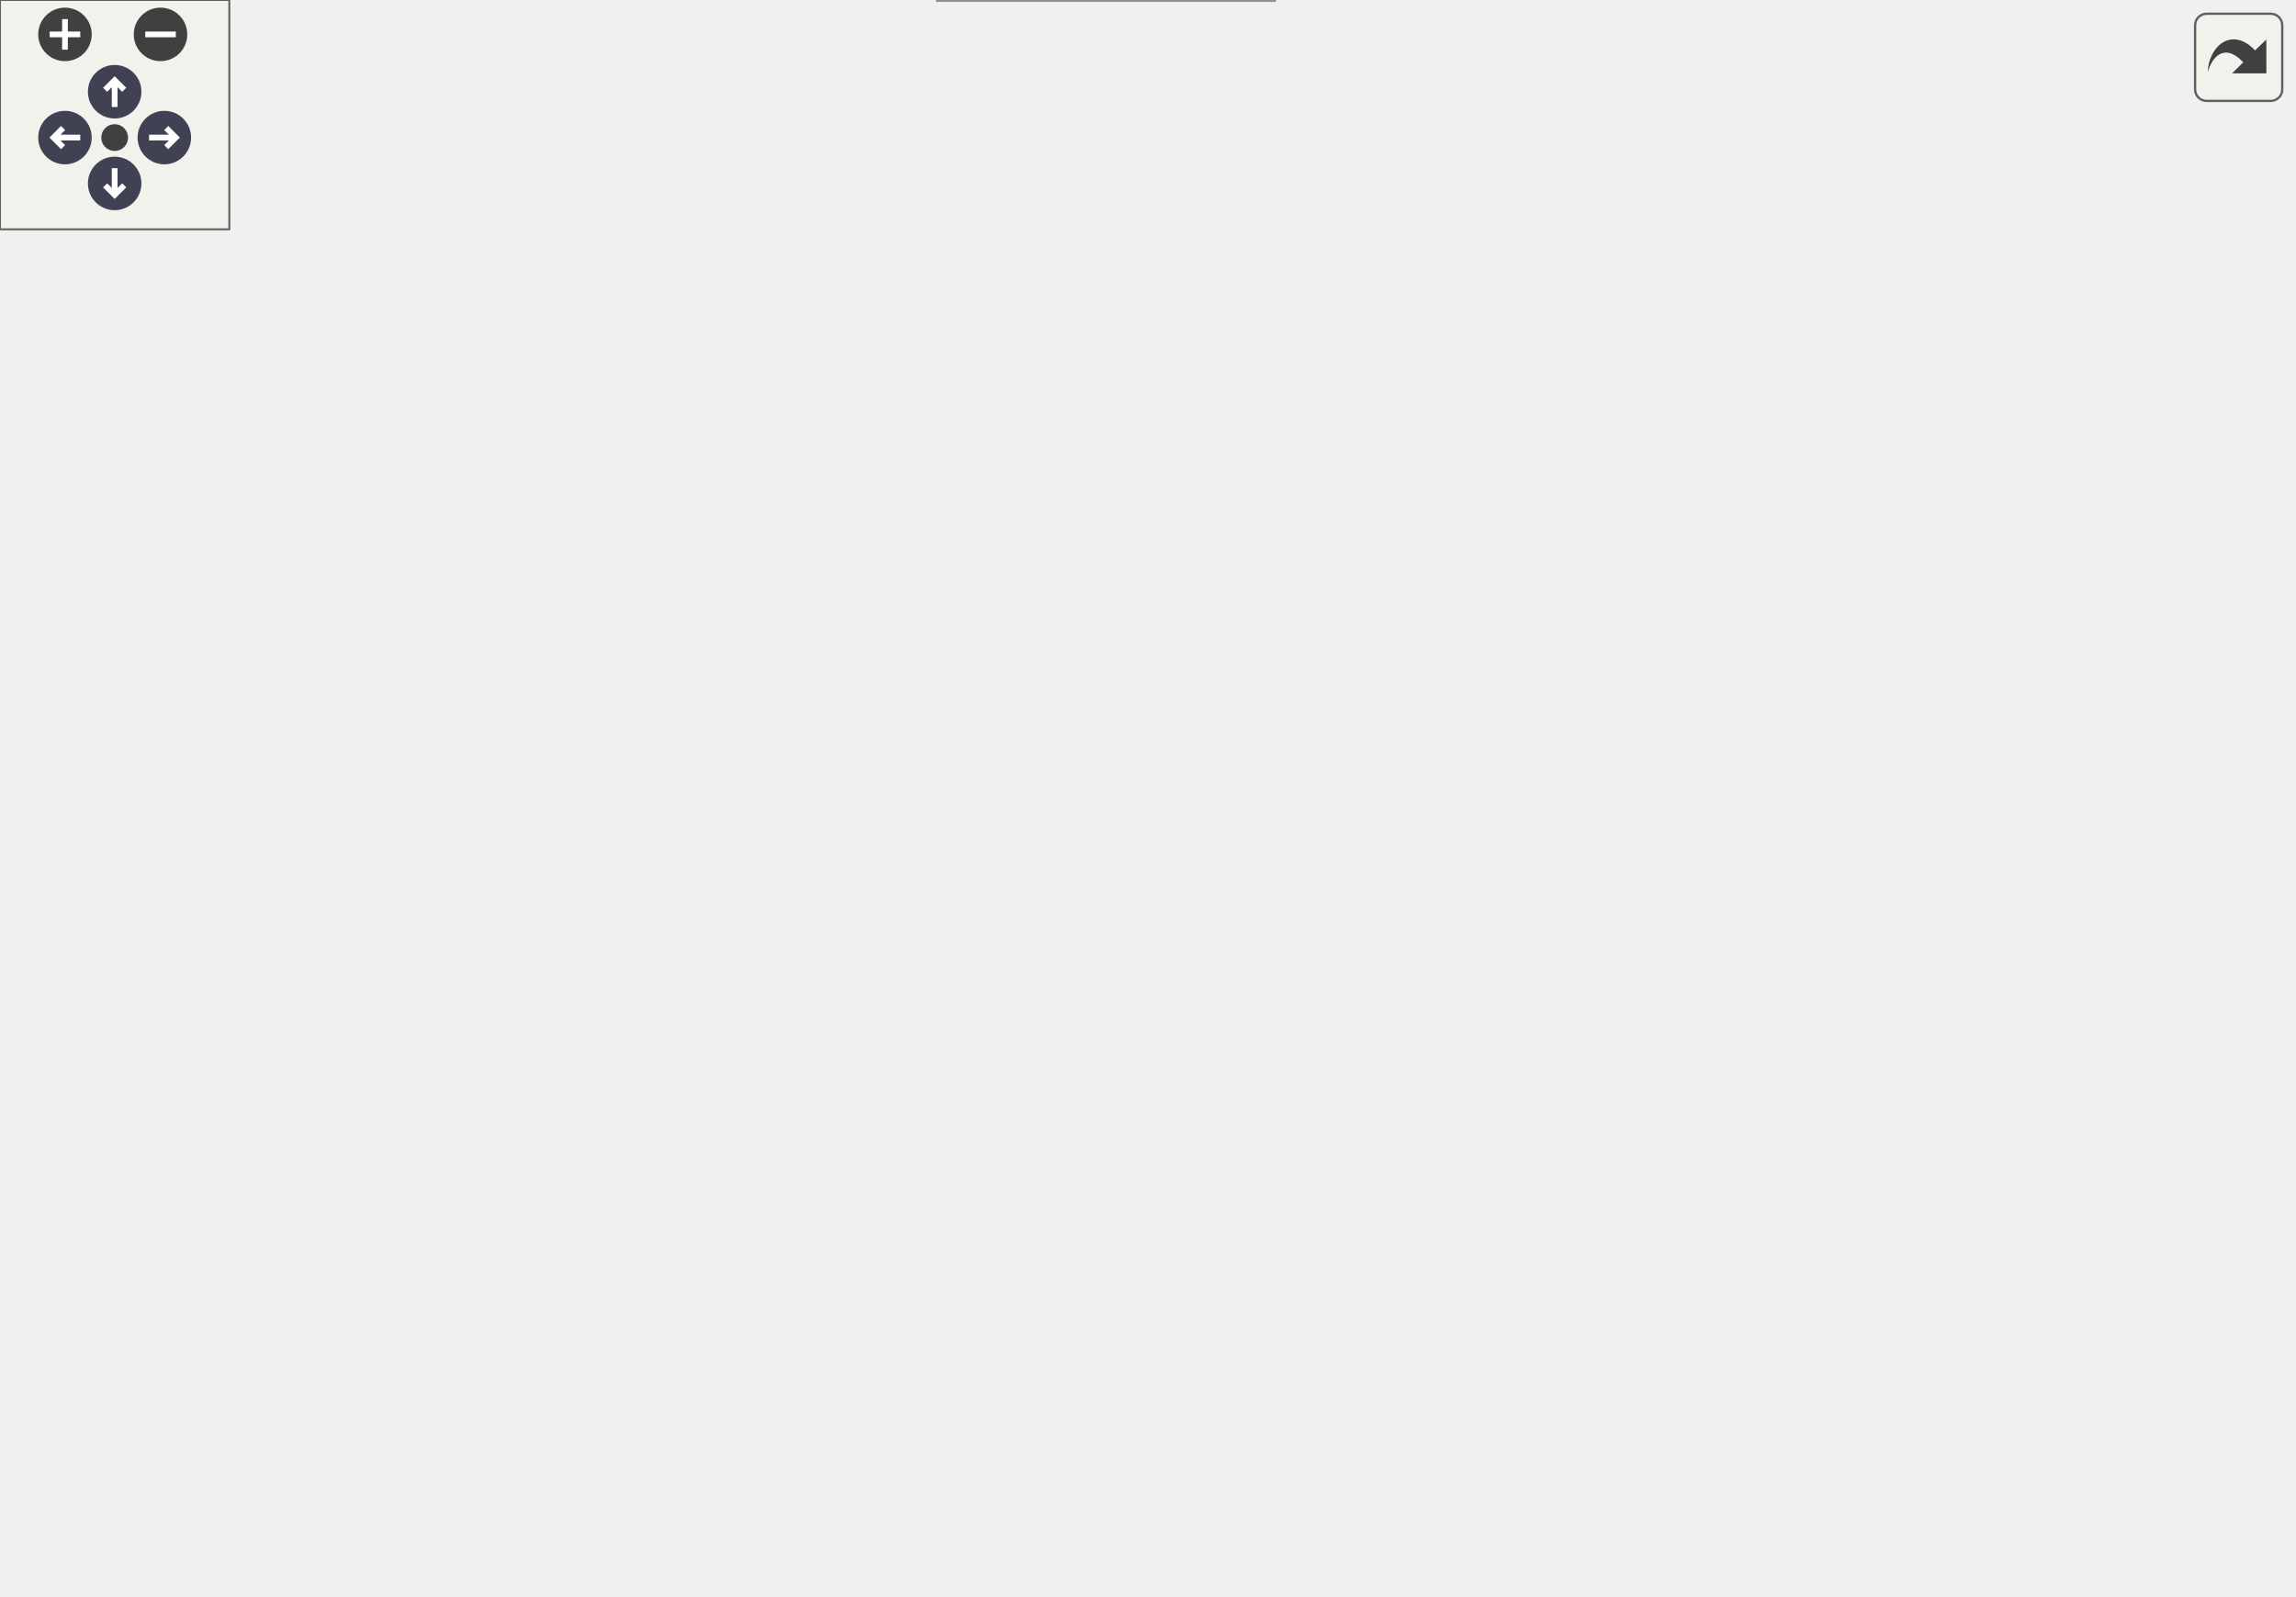
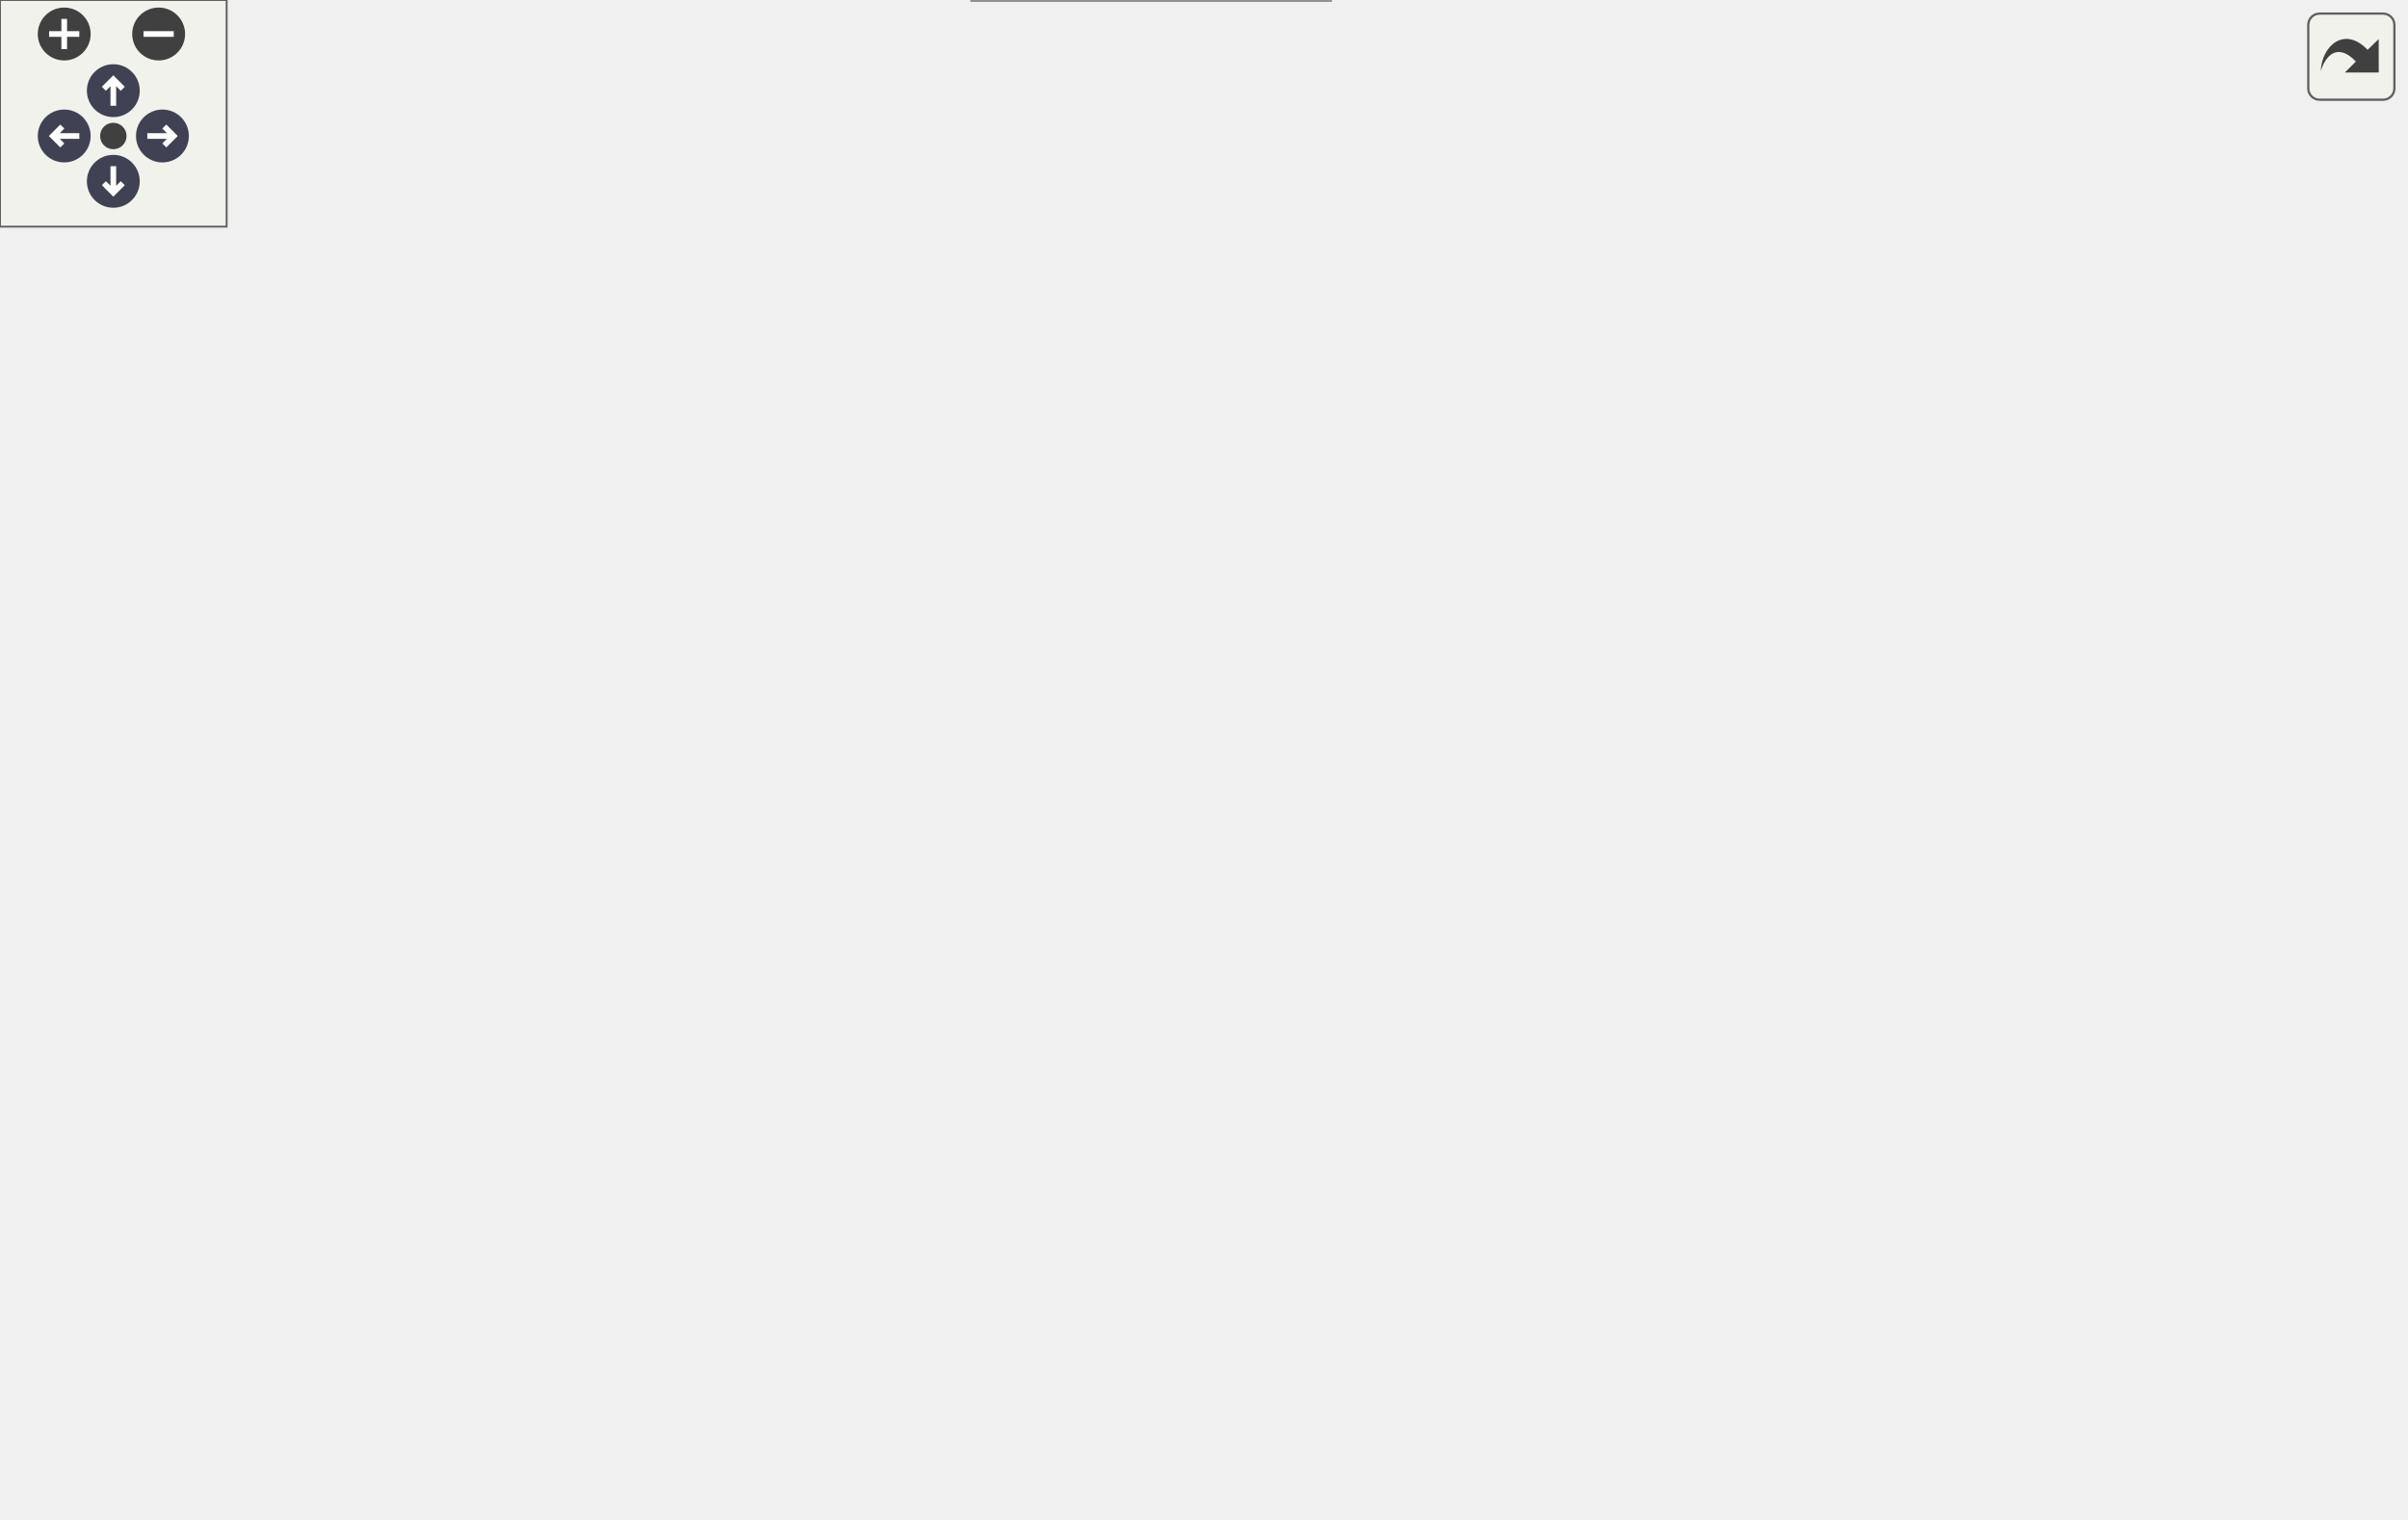
<svg xmlns="http://www.w3.org/2000/svg" xmlns:xlink="http://www.w3.org/1999/xlink" id="main" version="1.1" xml:space="preserve">
  <style type="text/css">
.node, .edge {opacity: 0.7;}
.node.selected, .edge.selected {opacity: 1;}
.edge:hover path { stroke: red; }
.edge:hover polygon { stroke: red; fill: red; }
</style>
  <defs>
    <circle id="rim" cx="0" cy="0" r="7" />
    <circle id="rim2" cx="0" cy="0" r="3.5" />
    <g id="zoomPlus">
      <use xlink:href="#rim" fill="#404040">
        <set attributeName="fill" to="#808080" begin="zoomplus.mouseover" end="zoomplus.mouseout" />
      </use>
      <path d="M-4,0h8M0,-4v8" fill="none" stroke="white" stroke-width="1.5" pointer-events="none" />
    </g>
    <g id="zoomMin">
      <use xlink:href="#rim" fill="#404040">
        <set attributeName="fill" to="#808080" begin="zoomminus.mouseover" end="zoomminus.mouseout" />
      </use>
      <path d="M-4,0h8" fill="none" stroke="white" stroke-width="1.5" pointer-events="none" />
    </g>
    <g id="arrowUp" transform="translate(30 24)">
      <use xlink:href="#rim" />
      <path pointer-events="none" fill="none" stroke="white" stroke-width="1.5" d="M0,-3.0v7 M-2.5,-0.5L0,-3.0L2.5,-0.5" />
    </g>
    <g id="arrowRight" transform="rotate(90) translate(36 -43)">
      <use xlink:href="#rim" />
      <path pointer-events="none" fill="none" stroke="white" stroke-width="1.5" d="M0,-3.0v7 M-2.5,-0.5L0,-3.0L2.5,-0.5" />
    </g>
    <g id="arrowDown" transform="rotate(180) translate(-30 -48)">
      <use xlink:href="#rim" />
      <path pointer-events="none" fill="none" stroke="white" stroke-width="1.5" d="M0,-3.0v7 M-2.5,-0.5L0,-3.0L2.5,-0.5" />
    </g>
    <g id="arrowLeft" transform="rotate(270) translate(-36 17)">
      <use xlink:href="#rim" />
      <path pointer-events="none" fill="none" stroke="white" stroke-width="1.5" d="M0,-3.0v7 M-2.5,-0.5L0,-3.0L2.5,-0.5" />
    </g>
    <g id="resetDef">
      <use xlink:href="#rim2" fill="#404040">
        <set attributeName="fill" to="#808080" begin="reset.mouseover" end="reset.mouseout" />
      </use>
    </g>
  </defs>
  <svg id="graph" class="graph">
    <g id="viewport">
      <g id="Node000001" class="node">
        <g id="a_Node000001">
          <a xlink:title="Text with typography, arranged cw around points (x,y) on a circle.">
-             <polygon fill="#999999" stroke="#666666" points="87.25,-114 0,-114 0,-94 87.25,-94 87.25,-114" />
-             <text text-anchor="middle" x="43.62" y="-102.4" font-family="SourceSans" font-size="8.00">svg::radial_text_cw</text>
+             <polygon fill="#999999" stroke="#666666" points="93.25,-104.62 0,-104.62 0,-86.88 93.25,-86.88 93.25,-104.62" />
+             <text text-anchor="middle" x="46.62" y="-93.03" font-family="SourceSans" font-size="8.00">svg::radial_text_cw</text>
          </a>
        </g>
      </g>
      <g id="Node000002" class="node">
        <g id="a_Node000002">
          <a xlink:href="namespacesvg.html#a289756f72239f34c2e6df0f7d9dd2d29" target="_top" xlink:title="Text at @origin, with style and ... a transformation=rotation of @deg about @rorigin.">
-             <polygon fill="white" stroke="#666666" points="204.5,-114 123.25,-114 123.25,-94 204.5,-94 204.5,-114" />
-             <text text-anchor="middle" x="163.88" y="-102.4" font-family="SourceSans" font-size="8.00">svg::styled_text_r</text>
+             <polygon fill="white" stroke="#666666" points="215.75,-104.62 129.25,-104.62 129.25,-86.88 215.75,-86.88 215.75,-104.62" />
+             <text text-anchor="middle" x="172.5" y="-93.03" font-family="SourceSans" font-size="8.00">svg::styled_text_r</text>
          </a>
        </g>
      </g>
      <g id="edge1_Node000001_Node000002" class="edge">
        <g id="a_edge1_Node000001_Node000002">
          <a xlink:title=" ">
-             <path fill="none" stroke="#63b8ff" d="M87.65,-104C95.37,-104 103.49,-104 111.42,-104" />
-             <polygon fill="#63b8ff" stroke="#63b8ff" points="111.32,-107.5 121.32,-104 111.32,-100.5 111.32,-107.5" />
+             <path fill="none" stroke="#63b8ff" d="M93.4,-95.75C101.18,-95.75 109.32,-95.75 117.3,-95.75" />
+             <polygon fill="#63b8ff" stroke="#63b8ff" points="117.27,-99.25 127.27,-95.75 117.27,-92.25 117.27,-99.25" />
          </a>
        </g>
      </g>
      <g id="Node000003" class="node">
        <g id="a_Node000003">
          <a xlink:href="group__elements.html#aad29e1daf75bdcd69a39575a6807fa0f" target="_top" xlink:title="Either serialize immediately (as below), or create data structure that adds data to data_vec and then...">
-             <polygon fill="white" stroke="#666666" points="333.38,-253 245.38,-253 245.38,-221 333.38,-221 333.38,-253" />
-             <text text-anchor="start" x="253.38" y="-241.4" font-family="SourceSans" font-size="8.00">svg::text_element::</text>
-             <text text-anchor="middle" x="289.38" y="-229.4" font-family="SourceSans" font-size="8.00">add_data</text>
+             <polygon fill="white" stroke="#666666" points="352.12,-242.5 257.38,-242.5 257.38,-215 352.12,-215 352.12,-242.5" />
+             <text text-anchor="start" x="265.38" y="-230.9" font-family="SourceSans" font-size="8.00">svg::text_element::</text>
+             <text text-anchor="middle" x="304.75" y="-221.15" font-family="SourceSans" font-size="8.00">add_data</text>
          </a>
        </g>
      </g>
      <g id="edge2_Node000002_Node000003" class="edge">
        <g id="a_edge2_Node000002_Node000003">
          <a xlink:title=" ">
-             <path fill="none" stroke="#63b8ff" d="M174.57,-114.44C194.03,-135.39 238.32,-183.09 265.55,-212.42" />
-             <polygon fill="#63b8ff" stroke="#63b8ff" points="262.68,-214.47 272.05,-219.42 267.81,-209.71 262.68,-214.47" />
+             <path fill="none" stroke="#63b8ff" d="M182.45,-104.89C202.85,-125.72 253.27,-177.2 282.27,-206.82" />
+             <polygon fill="#63b8ff" stroke="#63b8ff" points="279.63,-209.13 289.13,-213.82 284.63,-204.23 279.63,-209.13" />
          </a>
        </g>
      </g>
      <g id="Node000010" class="node">
        <g id="a_Node000010">
          <a xlink:href="group__elements.html#ada0333b46b2547c6152f3f5811016a12" target="_top" xlink:title=" ">
-             <polygon fill="white" stroke="#666666" points="334.88,-170 243.88,-170 243.88,-138 334.88,-138 334.88,-170" />
-             <text text-anchor="start" x="251.88" y="-158.4" font-family="SourceSans" font-size="8.00">svg::element_base::</text>
-             <text text-anchor="middle" x="289.38" y="-146.4" font-family="SourceSans" font-size="8.00">add_element</text>
+             <polygon fill="white" stroke="#666666" points="354.75,-155.5 254.75,-155.5 254.75,-128 354.75,-128 354.75,-155.5" />
+             <text text-anchor="start" x="262.75" y="-143.9" font-family="SourceSans" font-size="8.00">svg::element_base::</text>
+             <text text-anchor="middle" x="304.75" y="-134.15" font-family="SourceSans" font-size="8.00">add_element</text>
          </a>
        </g>
      </g>
      <g id="edge11_Node000002_Node000010" class="edge">
        <g id="a_edge11_Node000002_Node000010">
          <a xlink:title=" ">
-             <path fill="none" stroke="#63b8ff" d="M190.76,-114.48C204.34,-119.98 221.46,-126.91 237.55,-133.42" />
-             <polygon fill="#63b8ff" stroke="#63b8ff" points="235.95,-136.55 246.53,-137.06 238.57,-130.06 235.95,-136.55" />
+             <path fill="none" stroke="#63b8ff" d="M199.86,-105.06C215.07,-110.43 234.73,-117.37 252.84,-123.77" />
+             <polygon fill="#63b8ff" stroke="#63b8ff" points="251.55,-127.03 262.14,-127.06 253.88,-120.42 251.55,-127.03" />
          </a>
        </g>
      </g>
      <g id="Node000012" class="node">
        <g id="a_Node000012">
          <a xlink:href="group__elements.html#ga13c46848317034d16c62a7d2061ba3d6" target="_top" xlink:title=" ">
-             <polygon fill="white" stroke="#666666" points="333.38,-120 245.38,-120 245.38,-88 333.38,-88 333.38,-120" />
-             <text text-anchor="start" x="253.38" y="-108.4" font-family="SourceSans" font-size="8.00">svg::text_element::</text>
-             <text text-anchor="middle" x="289.38" y="-96.4" font-family="SourceSans" font-size="8.00">finish_element</text>
+             <polygon fill="white" stroke="#666666" points="352.12,-109.5 257.38,-109.5 257.38,-82 352.12,-82 352.12,-109.5" />
+             <text text-anchor="start" x="265.38" y="-97.9" font-family="SourceSans" font-size="8.00">svg::text_element::</text>
+             <text text-anchor="middle" x="304.75" y="-88.15" font-family="SourceSans" font-size="8.00">finish_element</text>
          </a>
        </g>
      </g>
      <g id="edge13_Node000002_Node000012" class="edge">
        <g id="a_edge13_Node000002_Node000012">
          <a xlink:title=" ">
-             <path fill="none" stroke="#63b8ff" d="M204.97,-104C214.19,-104 224.14,-104 233.84,-104" />
-             <polygon fill="#63b8ff" stroke="#63b8ff" points="233.56,-107.5 243.56,-104 233.56,-100.5 233.56,-107.5" />
+             <path fill="none" stroke="#63b8ff" d="M216.15,-95.75C225.53,-95.75 235.63,-95.75 245.51,-95.75" />
+             <polygon fill="#63b8ff" stroke="#63b8ff" points="245.44,-99.25 255.44,-95.75 245.44,-92.25 245.44,-99.25" />
          </a>
        </g>
      </g>
      <g id="Node000013" class="node">
        <g id="a_Node000013">
          <a xlink:href="structsvg_1_1transform.html#acf9836f4ba647f0dd2b53963a0f714d0" target="_top" xlink:title=" ">
-             <polygon fill="white" stroke="#666666" points="338.25,-70 240.5,-70 240.5,-50 338.25,-50 338.25,-70" />
-             <text text-anchor="middle" x="289.38" y="-58.4" font-family="SourceSans" font-size="8.00">svg::transform::rotate</text>
+             <polygon fill="white" stroke="#666666" points="357.75,-63.62 251.75,-63.62 251.75,-45.88 357.75,-45.88 357.75,-63.62" />
+             <text text-anchor="middle" x="304.75" y="-52.02" font-family="SourceSans" font-size="8.00">svg::transform::rotate</text>
          </a>
        </g>
      </g>
      <g id="edge14_Node000002_Node000013" class="edge">
        <g id="a_edge14_Node000002_Node000013">
          <a xlink:title=" ">
-             <path fill="none" stroke="#63b8ff" d="M194.14,-93.57C210.45,-87.76 230.97,-80.45 248.7,-74.13" />
-             <polygon fill="#63b8ff" stroke="#63b8ff" points="249.65,-77.51 257.89,-70.86 247.3,-70.92 249.65,-77.51" />
+             <path fill="none" stroke="#63b8ff" d="M203.06,-86.45C220.96,-80.81 244.03,-73.55 263.58,-67.4" />
+             <polygon fill="#63b8ff" stroke="#63b8ff" points="264.38,-70.81 272.87,-64.47 262.28,-64.14 264.38,-70.81" />
          </a>
        </g>
      </g>
      <g id="Node000014" class="node">
        <g id="a_Node000014">
          <a xlink:href="group__elements.html#ae45bec611a6ec17ea46aab6d680ae042" target="_top" xlink:title=" ">
-             <polygon fill="white" stroke="#666666" points="333.38,-32 245.38,-32 245.38,0 333.38,0 333.38,-32" />
-             <text text-anchor="start" x="253.38" y="-20.4" font-family="SourceSans" font-size="8.00">svg::text_element::</text>
-             <text text-anchor="middle" x="289.38" y="-8.4" font-family="SourceSans" font-size="8.00">start_element</text>
+             <polygon fill="white" stroke="#666666" points="352.12,-27.5 257.38,-27.5 257.38,0 352.12,0 352.12,-27.5" />
+             <text text-anchor="start" x="265.38" y="-15.9" font-family="SourceSans" font-size="8.00">svg::text_element::</text>
+             <text text-anchor="middle" x="304.75" y="-6.15" font-family="SourceSans" font-size="8.00">start_element</text>
          </a>
        </g>
      </g>
      <g id="edge15_Node000002_Node000014" class="edge">
        <g id="a_edge15_Node000002_Node000014">
          <a xlink:title=" ">
-             <path fill="none" stroke="#63b8ff" d="M175.57,-93.83C189.71,-80.67 215.76,-57.49 240.5,-41 241.89,-40.07 243.32,-39.16 244.77,-38.25" />
-             <polygon fill="#63b8ff" stroke="#63b8ff" points="246.47,-41.31 253.32,-33.23 242.93,-35.27 246.47,-41.31" />
+             <path fill="none" stroke="#63b8ff" d="M184.09,-86.51C198.63,-74.12 225.93,-51.92 251.75,-36.75 253.93,-35.47 256.19,-34.22 258.5,-33" />
+             <polygon fill="#63b8ff" stroke="#63b8ff" points="260.04,-36.14 267.43,-28.56 256.92,-29.87 260.04,-36.14" />
          </a>
        </g>
      </g>
      <g id="Node000004" class="node">
        <g id="a_Node000004">
          <a xlink:href="structsvg_1_1typography.html#adbc62f74f1fed3f7c77567250f084f83" target="_top" xlink:title=" ">
-             <polygon fill="white" stroke="#666666" points="472.75,-319 376.5,-319 376.5,-287 472.75,-287 472.75,-319" />
-             <text text-anchor="start" x="384.5" y="-307.4" font-family="SourceSans" font-size="8.00">svg::typography::add</text>
-             <text text-anchor="middle" x="424.62" y="-295.4" font-family="SourceSans" font-size="8.00">_attribute</text>
+             <polygon fill="white" stroke="#666666" points="500.88,-305.5 397.12,-305.5 397.12,-278 500.88,-278 500.88,-305.5" />
+             <text text-anchor="start" x="405.12" y="-293.9" font-family="SourceSans" font-size="8.00">svg::typography::add</text>
+             <text text-anchor="middle" x="449" y="-284.15" font-family="SourceSans" font-size="8.00">_attribute</text>
          </a>
        </g>
      </g>
      <g id="edge3_Node000003_Node000004" class="edge">
        <g id="a_edge3_Node000003_Node000004">
          <a xlink:title=" ">
-             <path fill="none" stroke="#63b8ff" d="M323.66,-253.48C340.88,-262.01 362.1,-272.53 380.56,-281.67" />
-             <polygon fill="#63b8ff" stroke="#63b8ff" points="378.9,-284.75 389.41,-286.05 382,-278.48 378.9,-284.75" />
+             <path fill="none" stroke="#63b8ff" d="M337.67,-242.89C357.81,-251.8 384.03,-263.42 405.86,-273.09" />
+             <polygon fill="#63b8ff" stroke="#63b8ff" points="404.24,-276.2 414.8,-277.05 407.07,-269.8 404.24,-276.2" />
          </a>
        </g>
      </g>
      <g id="Node000005" class="node">
        <g id="a_Node000005">
          <a xlink:href="namespacesvg.html#a48ac748e89e22789d1772326a98dd7b6" target="_top" xlink:title=" ">
-             <polygon fill="white" stroke="#666666" points="599,-357 511.75,-357 511.75,-337 599,-337 599,-357" />
-             <text text-anchor="middle" x="555.38" y="-345.4" font-family="SourceSans" font-size="8.00">svg::string_replace</text>
+             <polygon fill="white" stroke="#666666" points="635,-341.62 541.75,-341.62 541.75,-323.88 635,-323.88 635,-341.62" />
+             <text text-anchor="middle" x="588.38" y="-330.02" font-family="SourceSans" font-size="8.00">svg::string_replace</text>
          </a>
        </g>
      </g>
      <g id="edge9_Node000003_Node000005" class="edge">
        <g id="a_edge9_Node000003_Node000005">
          <a xlink:title=" ">
-             <path fill="none" stroke="#63b8ff" d="M300.16,-253.5C313.79,-274.79 340.65,-311.12 374.25,-328 413.34,-347.64 463.13,-351.54 500.46,-351.02" />
-             <polygon fill="#63b8ff" stroke="#63b8ff" points="500.2,-354.53 510.1,-350.76 500.01,-347.53 500.2,-354.53" />
+             <path fill="none" stroke="#63b8ff" d="M315.19,-242.72C329.52,-262.65 358.85,-298.61 393.75,-314.75 436.42,-334.49 489.96,-338.08 529.92,-337.25" />
+             <polygon fill="#63b8ff" stroke="#63b8ff" points="529.94,-340.75 539.82,-336.93 529.71,-333.75 529.94,-340.75" />
          </a>
        </g>
      </g>
      <g id="Node000006" class="node">
        <g id="a_Node000006">
          <a xlink:href="namespacesvg.html#a36b1c48ad4601b205790e3772ad0a7b6" target="_top" xlink:title=" ">
-             <polygon fill="white" stroke="#666666" points="588.88,-269 521.88,-269 521.88,-249 588.88,-249 588.88,-269" />
-             <text text-anchor="middle" x="555.38" y="-257.4" font-family="SourceSans" font-size="8.00">svg::to_string</text>
+             <polygon fill="white" stroke="#666666" points="624.12,-259.62 552.62,-259.62 552.62,-241.88 624.12,-241.88 624.12,-259.62" />
+             <text text-anchor="middle" x="588.38" y="-248.03" font-family="SourceSans" font-size="8.00">svg::to_string</text>
          </a>
        </g>
      </g>
      <g id="edge10_Node000003_Node000006" class="edge">
        <g id="a_edge10_Node000003_Node000006">
          <a xlink:title=" ">
-             <path fill="none" stroke="#63b8ff" d="M333.67,-240.61C382.43,-244.67 461.23,-251.24 510.3,-255.33" />
-             <polygon fill="#63b8ff" stroke="#63b8ff" points="509.73,-258.79 519.99,-256.13 510.31,-251.82 509.73,-258.79" />
+             <path fill="none" stroke="#63b8ff" d="M352.57,-232.41C404.92,-236.5 489.16,-243.08 541.23,-247.15" />
+             <polygon fill="#63b8ff" stroke="#63b8ff" points="540.72,-250.62 550.96,-247.91 541.26,-243.64 540.72,-250.62" />
          </a>
        </g>
      </g>
      <g id="Node000008" class="node">
        <g id="a_Node000008">
          <a xlink:href="group__elements.html#a1ed006cabdb9c531c2bd8e27ea9e0966" target="_top" xlink:title=" ">
-             <polygon fill="white" stroke="#666666" points="468.62,-231 380.62,-231 380.62,-199 468.62,-199 468.62,-231" />
-             <text text-anchor="start" x="388.62" y="-219.4" font-family="SourceSans" font-size="8.00">svg::text_element::</text>
-             <text text-anchor="middle" x="424.62" y="-207.4" font-family="SourceSans" font-size="8.00">add_text</text>
+             <polygon fill="white" stroke="#666666" points="496.38,-221.5 401.62,-221.5 401.62,-194 496.38,-194 496.38,-221.5" />
+             <text text-anchor="start" x="409.62" y="-209.9" font-family="SourceSans" font-size="8.00">svg::text_element::</text>
+             <text text-anchor="middle" x="449" y="-200.15" font-family="SourceSans" font-size="8.00">add_text</text>
          </a>
        </g>
      </g>
      <g id="edge7_Node000003_Node000008" class="edge">
        <g id="a_edge7_Node000003_Node000008">
          <a xlink:title=" ">
-             <path fill="none" stroke="#63b8ff" d="M333.64,-229.86C345.04,-227.97 357.49,-225.92 369.39,-223.95" />
-             <polygon fill="#63b8ff" stroke="#63b8ff" points="369.79,-227.44 379.09,-222.35 368.65,-220.53 369.79,-227.44" />
+             <path fill="none" stroke="#63b8ff" d="M352.33,-221.87C364.36,-220.1 377.47,-218.16 390.01,-216.31" />
+             <polygon fill="#63b8ff" stroke="#63b8ff" points="390.44,-219.79 399.82,-214.86 389.42,-212.86 390.44,-219.79" />
          </a>
        </g>
      </g>
      <g id="Node000009" class="node">
        <g id="a_Node000009">
          <a xlink:href="group__elements.html#a53d72a7ff728ad1d4d027254530bcf3d" target="_top" xlink:title="Common transforms include rotate(180)">
-             <polygon fill="white" stroke="#666666" points="470.12,-181 379.12,-181 379.12,-149 470.12,-149 470.12,-181" />
-             <text text-anchor="start" x="387.12" y="-169.4" font-family="SourceSans" font-size="8.00">svg::element_base::</text>
-             <text text-anchor="middle" x="424.62" y="-157.4" font-family="SourceSans" font-size="8.00">add_transform</text>
+             <polygon fill="white" stroke="#666666" points="499,-175.5 399,-175.5 399,-148 499,-148 499,-175.5" />
+             <text text-anchor="start" x="407" y="-163.9" font-family="SourceSans" font-size="8.00">svg::element_base::</text>
+             <text text-anchor="middle" x="449" y="-154.15" font-family="SourceSans" font-size="8.00">add_transform</text>
          </a>
        </g>
      </g>
      <g id="edge8_Node000003_Node000009" class="edge">
        <g id="a_edge8_Node000003_Node000009">
          <a xlink:title=" ">
-             <path fill="none" stroke="#63b8ff" d="M318.94,-220.6C335.08,-211.43 355.69,-199.89 374.25,-190 376.3,-188.91 378.41,-187.79 380.54,-186.68" />
-             <polygon fill="#63b8ff" stroke="#63b8ff" points="381.97,-189.88 389.25,-182.18 378.76,-183.66 381.97,-189.88" />
+             <path fill="none" stroke="#63b8ff" d="M332.89,-214.63C350.18,-205.77 373.12,-194.27 393.75,-184.75 396.85,-183.32 400.07,-181.87 403.32,-180.43" />
+             <polygon fill="#63b8ff" stroke="#63b8ff" points="404.55,-183.71 412.32,-176.51 401.76,-177.29 404.55,-183.71" />
          </a>
        </g>
      </g>
      <g id="edge4_Node000004_Node000005" class="edge">
        <g id="a_edge4_Node000004_Node000005">
          <a xlink:title=" ">
-             <path fill="none" stroke="#63b8ff" d="M473.2,-319.26C486.28,-323.73 500.35,-328.54 513.04,-332.87" />
-             <polygon fill="#63b8ff" stroke="#63b8ff" points="511.75,-336.13 522.35,-336.05 514.02,-329.51 511.75,-336.13" />
+             <path fill="none" stroke="#63b8ff" d="M497.66,-305.97C513.25,-310.63 530.44,-315.76 545.56,-320.27" />
+             <polygon fill="#63b8ff" stroke="#63b8ff" points="544.13,-323.5 554.71,-323 546.13,-316.79 544.13,-323.5" />
          </a>
        </g>
      </g>
      <g id="edge5_Node000004_Node000006" class="edge">
        <g id="a_edge5_Node000004_Node000006">
          <a xlink:title=" ">
-             <path fill="none" stroke="#63b8ff" d="M473.2,-286.74C486.28,-282.27 500.35,-277.46 513.04,-273.13" />
-             <polygon fill="#63b8ff" stroke="#63b8ff" points="514.02,-276.49 522.35,-269.95 511.75,-269.87 514.02,-276.49" />
+             <path fill="none" stroke="#63b8ff" d="M497.66,-277.53C513.25,-272.87 530.44,-267.74 545.56,-263.23" />
+             <polygon fill="#63b8ff" stroke="#63b8ff" points="546.13,-266.71 554.71,-260.5 544.13,-260 546.13,-266.71" />
          </a>
        </g>
      </g>
      <g id="Node000007" class="node">
        <g id="a_Node000007">
          <a xlink:href="structsvg_1_1typography.html#a174c1ffb4e56214d71523ffe7e422561" target="_top" xlink:title=" ">
-             <polygon fill="white" stroke="#666666" points="599.75,-319 511,-319 511,-287 599.75,-287 599.75,-319" />
-             <text text-anchor="start" x="519" y="-307.4" font-family="SourceSans" font-size="8.00">svg::typography::to</text>
-             <text text-anchor="middle" x="555.38" y="-295.4" font-family="SourceSans" font-size="8.00">_string</text>
+             <polygon fill="white" stroke="#666666" points="636.5,-305.5 540.25,-305.5 540.25,-278 636.5,-278 636.5,-305.5" />
+             <text text-anchor="start" x="548.25" y="-293.9" font-family="SourceSans" font-size="8.00">svg::typography::to</text>
+             <text text-anchor="middle" x="588.38" y="-284.15" font-family="SourceSans" font-size="8.00">_string</text>
          </a>
        </g>
      </g>
      <g id="edge6_Node000004_Node000007" class="edge">
        <g id="a_edge6_Node000004_Node000007">
          <a xlink:title=" ">
-             <path fill="none" stroke="#63b8ff" d="M473.2,-303C481.77,-303 490.76,-303 499.52,-303" />
-             <polygon fill="#63b8ff" stroke="#63b8ff" points="499.31,-306.5 509.31,-303 499.31,-299.5 499.31,-306.5" />
+             <path fill="none" stroke="#63b8ff" d="M501.15,-291.75C510.06,-291.75 519.38,-291.75 528.47,-291.75" />
+             <polygon fill="#63b8ff" stroke="#63b8ff" points="528.3,-295.25 538.3,-291.75 528.3,-288.25 528.3,-295.25" />
          </a>
        </g>
      </g>
      <g id="Node000011" class="node">
        <g id="a_Node000011">
          <a xlink:href="group__elements.html#ad893ef9c13a15464c96d8a85c08af30f" target="_top" xlink:title=" ">
-             <polygon fill="white" stroke="#666666" points="475,-131 374.25,-131 374.25,-111 475,-111 475,-131" />
-             <text text-anchor="middle" x="424.62" y="-119.4" font-family="SourceSans" font-size="8.00">svg::element_base::str</text>
+             <polygon fill="white" stroke="#666666" points="504.25,-129.62 393.75,-129.62 393.75,-111.88 504.25,-111.88 504.25,-129.62" />
+             <text text-anchor="middle" x="449" y="-118.03" font-family="SourceSans" font-size="8.00">svg::element_base::str</text>
          </a>
        </g>
      </g>
      <g id="edge12_Node000010_Node000011" class="edge">
        <g id="a_edge12_Node000010_Node000011">
          <a xlink:title=" ">
-             <path fill="none" stroke="#63b8ff" d="M335.12,-142.92C346.46,-140.11 358.76,-137.06 370.47,-134.16" />
-             <polygon fill="#63b8ff" stroke="#63b8ff" points="371.15,-137.6 380.01,-131.8 369.46,-130.81 371.15,-137.6" />
+             <path fill="none" stroke="#63b8ff" d="M355.1,-134.46C363.79,-133.18 372.96,-131.83 382.02,-130.49" />
+             <polygon fill="#63b8ff" stroke="#63b8ff" points="382.51,-133.96 391.89,-129.03 381.48,-127.03 382.51,-133.96" />
          </a>
        </g>
      </g>
    </g>
  </svg>
  <g id="navigator" transform="translate(0 0)" fill="#404254">
    <rect fill="#f2f5e9" fill-opacity="0.5" stroke="#606060" stroke-width=".5" x="0" y="0" width="60" height="60" />
    <use id="zoomplus" xlink:href="#zoomPlus" x="17" y="9" />
    <use id="zoomminus" xlink:href="#zoomMin" x="42" y="9" />
    <use id="reset" xlink:href="#resetDef" x="30" y="36" />
    <use id="arrowup" xlink:href="#arrowUp" x="0" y="0" />
    <use id="arrowright" xlink:href="#arrowRight" x="0" y="0" />
    <use id="arrowdown" xlink:href="#arrowDown" x="0" y="0" />
    <use id="arrowleft" xlink:href="#arrowLeft" x="0" y="0" />
  </g>
  <svg viewBox="0 0 15 15" width="100%" height="30px" preserveAspectRatio="xMaxYMin meet">
    <g id="arrow_out" transform="scale(0.3 0.3)">
      <a xlink:href="namespacesvg_a27b1041d0851178e4835e1f623a46161_cgraph_org.svg" target="_base">
        <rect id="button" ry="5" rx="5" y="6" x="6" height="38" width="38" fill="#f2f5e9" fill-opacity="0.5" stroke="#606060" stroke-width="1.0" />
        <path id="arrow" d="M 11.5,31.437 C 11.94,20.098 22.043,11.323 32.159,21.979 L 37.069,17.246 C 37.069,17.246 37.088,32 37.088,32 L 22.16,31.978 C 22.16,31.978 26.998,27.14 26.998,27.14 C 18.529,18.264 13.292,25.23 11.5,31.437 z" style="fill:#404040;" />
      </a>
    </g>
  </svg>
  <style type="text/css">

[data-mouse-over-selected='false'] { opacity: 0.7; }
[data-mouse-over-selected='true']  { opacity: 1.0; }

</style>
</svg>
